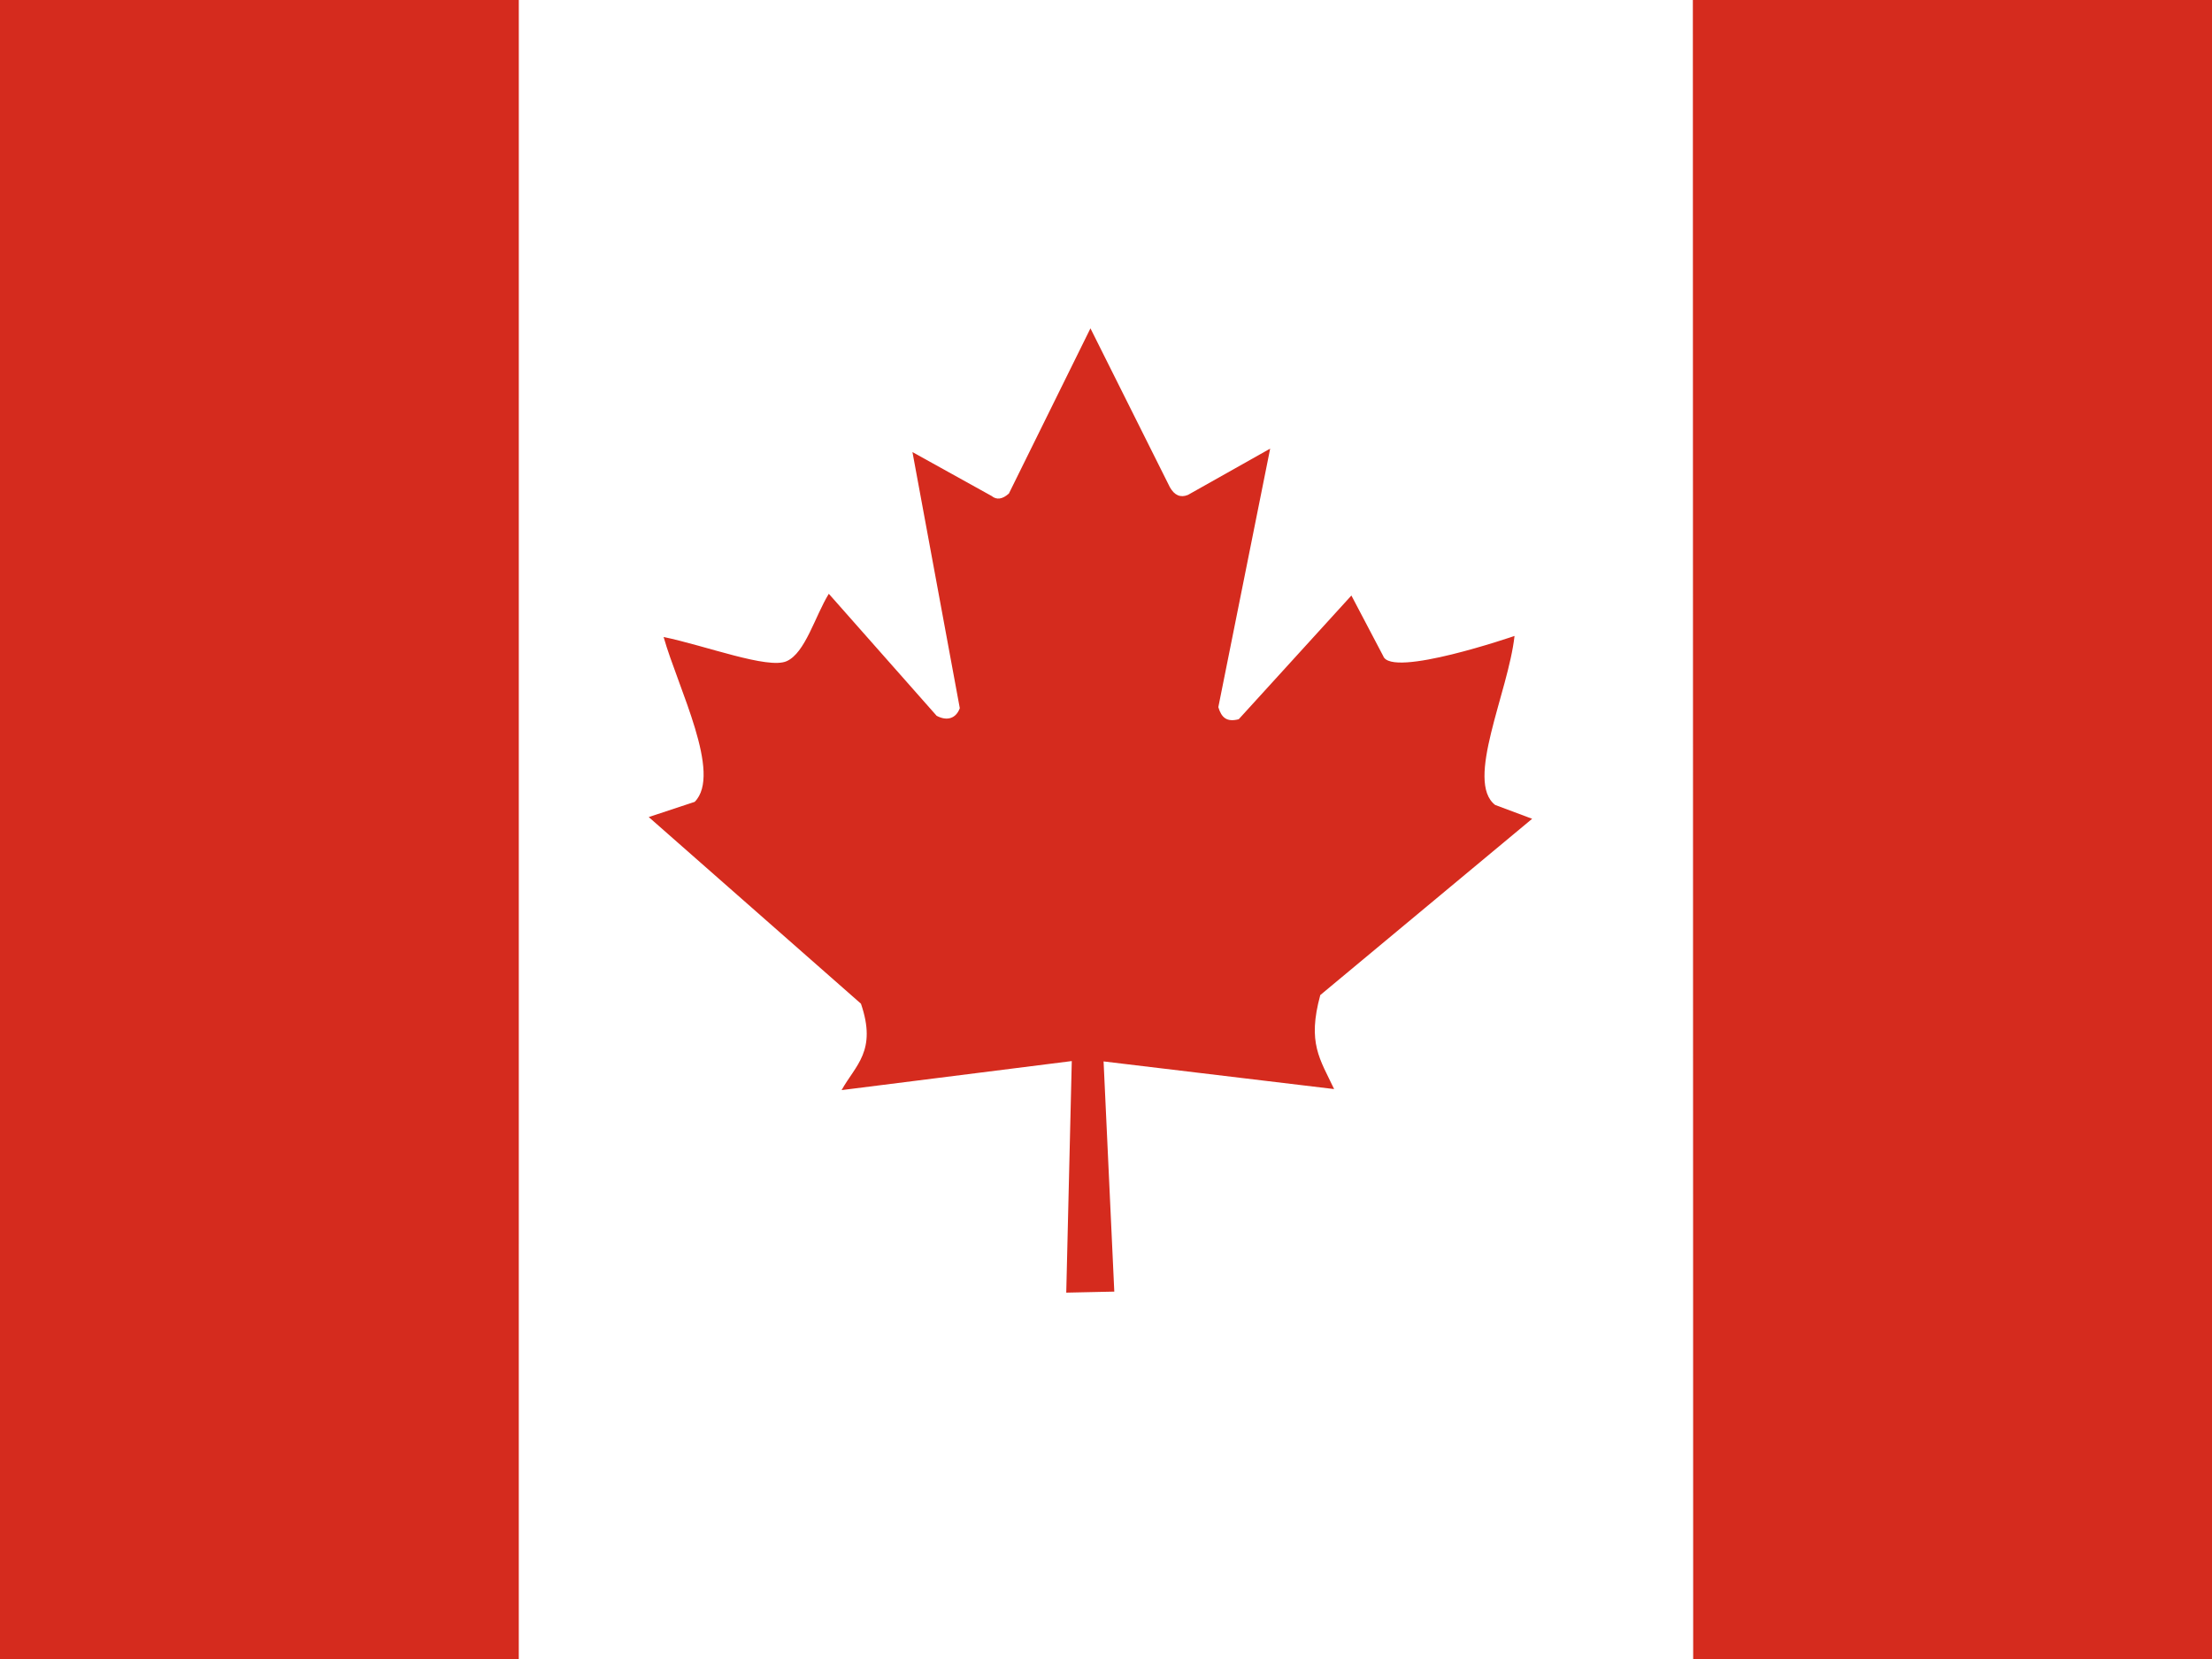
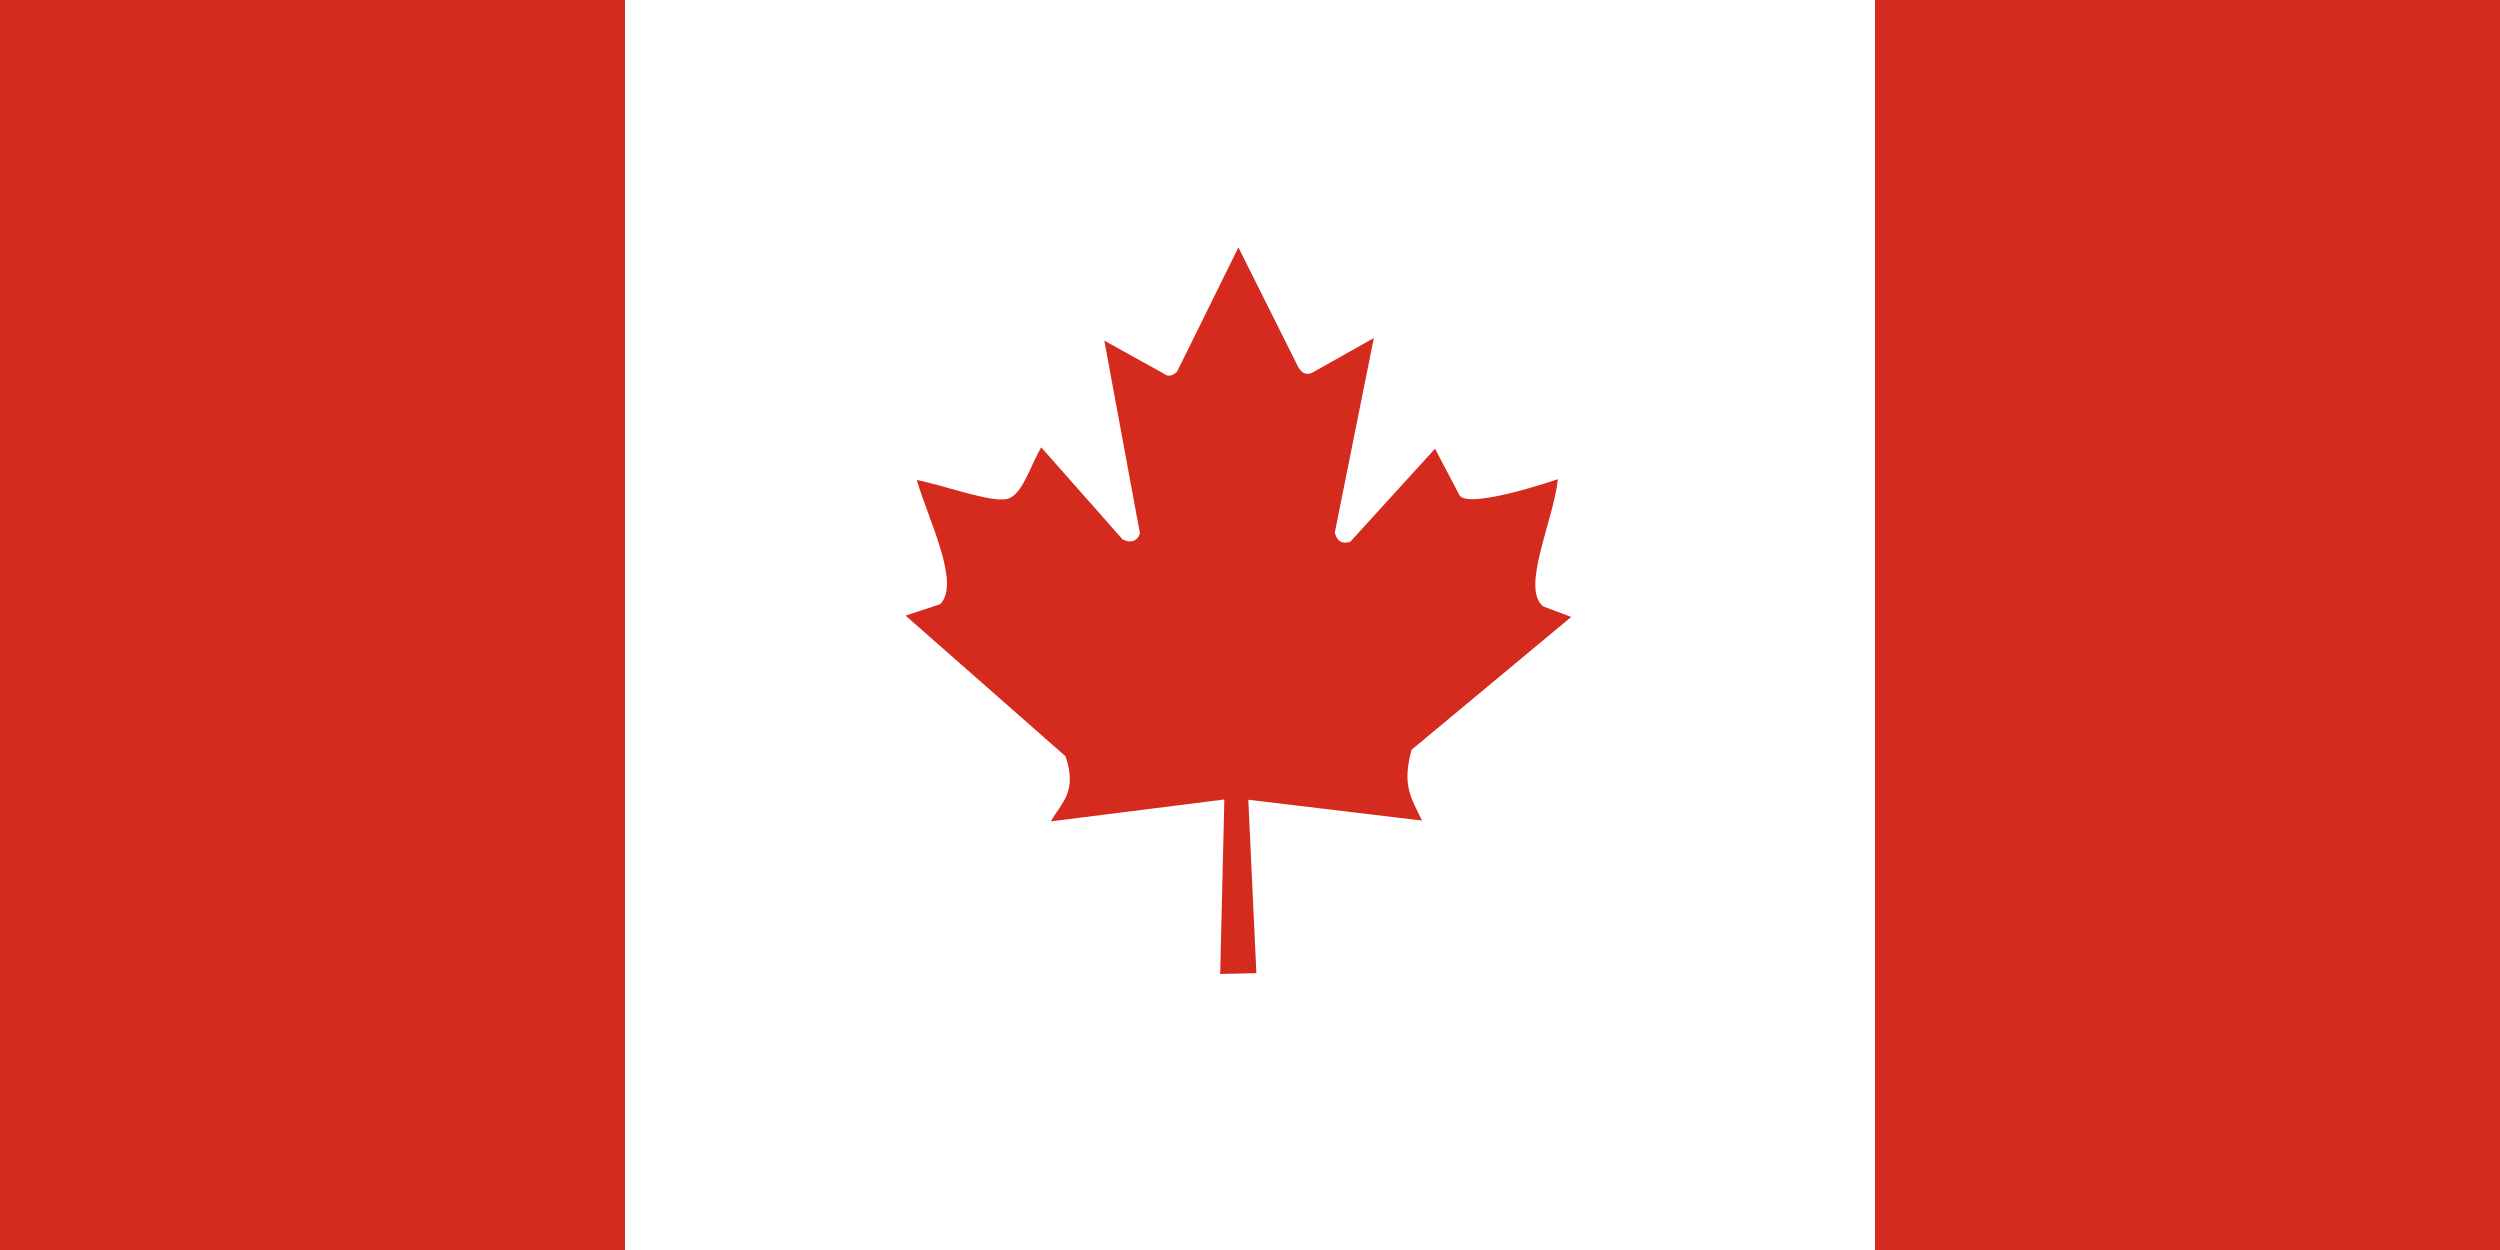
- <svg xmlns="http://www.w3.org/2000/svg" id="flag-icons-ca" viewBox="0 0 640 480">
-   <path fill="#fff" d="M150.1 0h339.7v480H150z" />
-   <path fill="#d52b1e" d="M-19.7 0h169.8v480H-19.7zm509.5 0h169.8v480H489.9zM201 232l-13.3 4.4 61.4 54c4.7 13.7-1.6 17.8-5.6 25l66.6-8.4-1.6 67 13.9-.3-3.1-66.6 66.7 8c-4.1-8.7-7.8-13.3-4-27.2l61.3-51-10.7-4c-8.8-6.8 3.8-32.6 5.6-48.9 0 0-35.7 12.3-38 5.8l-9.2-17.5-32.6 35.8c-3.5.9-5-.5-5.9-3.5l15-74.8-23.8 13.4q-3.2 1.3-5.2-2.2l-23-46-23.6 47.8q-2.8 2.5-5 .7L264 130.8l13.7 74.1c-1.1 3-3.7 3.8-6.7 2.2l-31.2-35.3c-4 6.5-6.8 17.1-12.2 19.5s-23.5-4.5-35.6-7c4.2 14.8 17 39.6 9 47.7" />
+ <svg xmlns="http://www.w3.org/2000/svg" id="flag-icons-ca" viewBox="0 0 960 480">
+   <path fill="#fff" d="M240 0h480v480H240z" />
+   <path fill="#d52b1e" d="M0 0h240v480H0zm720 0h240v480H720z" />
+   <g transform="translate(160.05 0)">
+     <path fill="#d52b1e" d="M201 232l-13.3 4.4 61.4 54c4.7 13.7-1.6 17.8-5.6 25l66.6-8.4-1.6 67 13.9-.3-3.1-66.6 66.7 8c-4.1-8.7-7.8-13.3-4-27.2l61.3-51-10.7-4c-8.8-6.8 3.8-32.6 5.6-48.9 0 0-35.7 12.3-38 5.8l-9.2-17.5-32.6 35.8c-3.5.9-5-.5-5.9-3.5l15-74.8-23.8 13.4q-3.2 1.3-5.2-2.2l-23-46-23.6 47.8q-2.8 2.5-5 .7L264 130.8l13.7 74.1c-1.1 3-3.7 3.8-6.7 2.2l-31.2-35.3c-4 6.5-6.8 17.1-12.2 19.5s-23.5-4.5-35.6-7c4.2 14.8 17 39.6 9 47.7" />
+   </g>
</svg>
